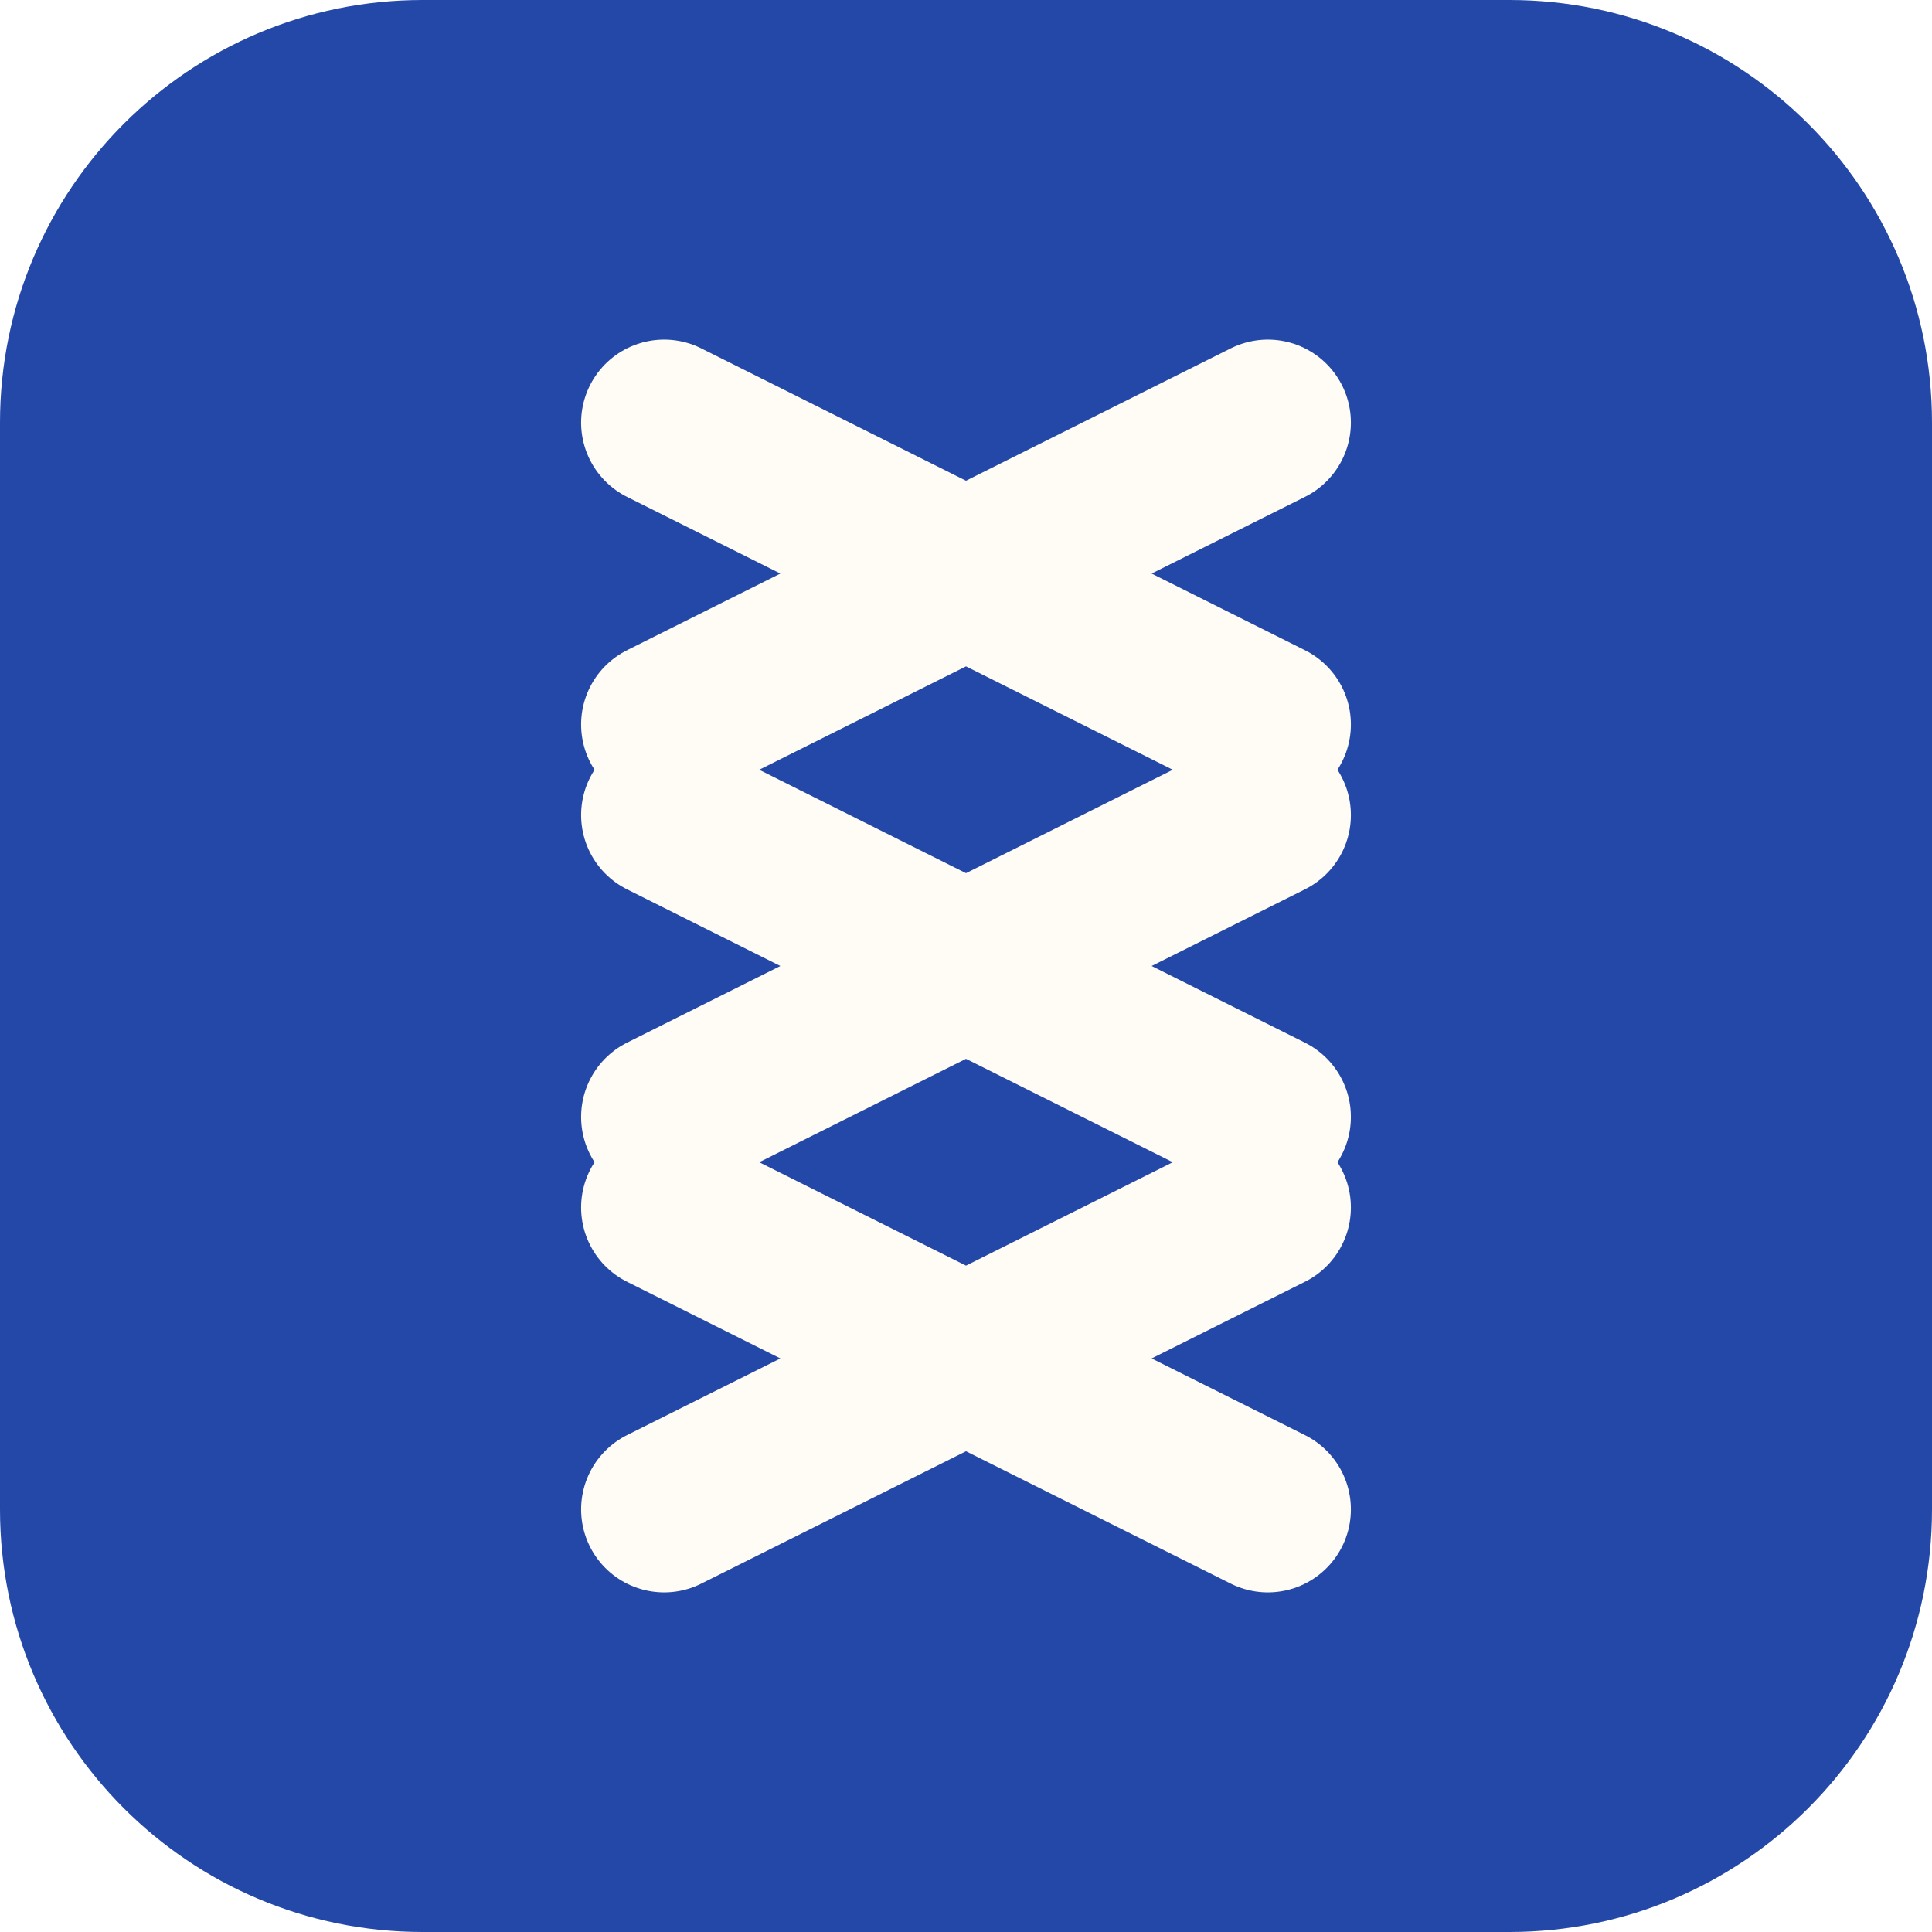
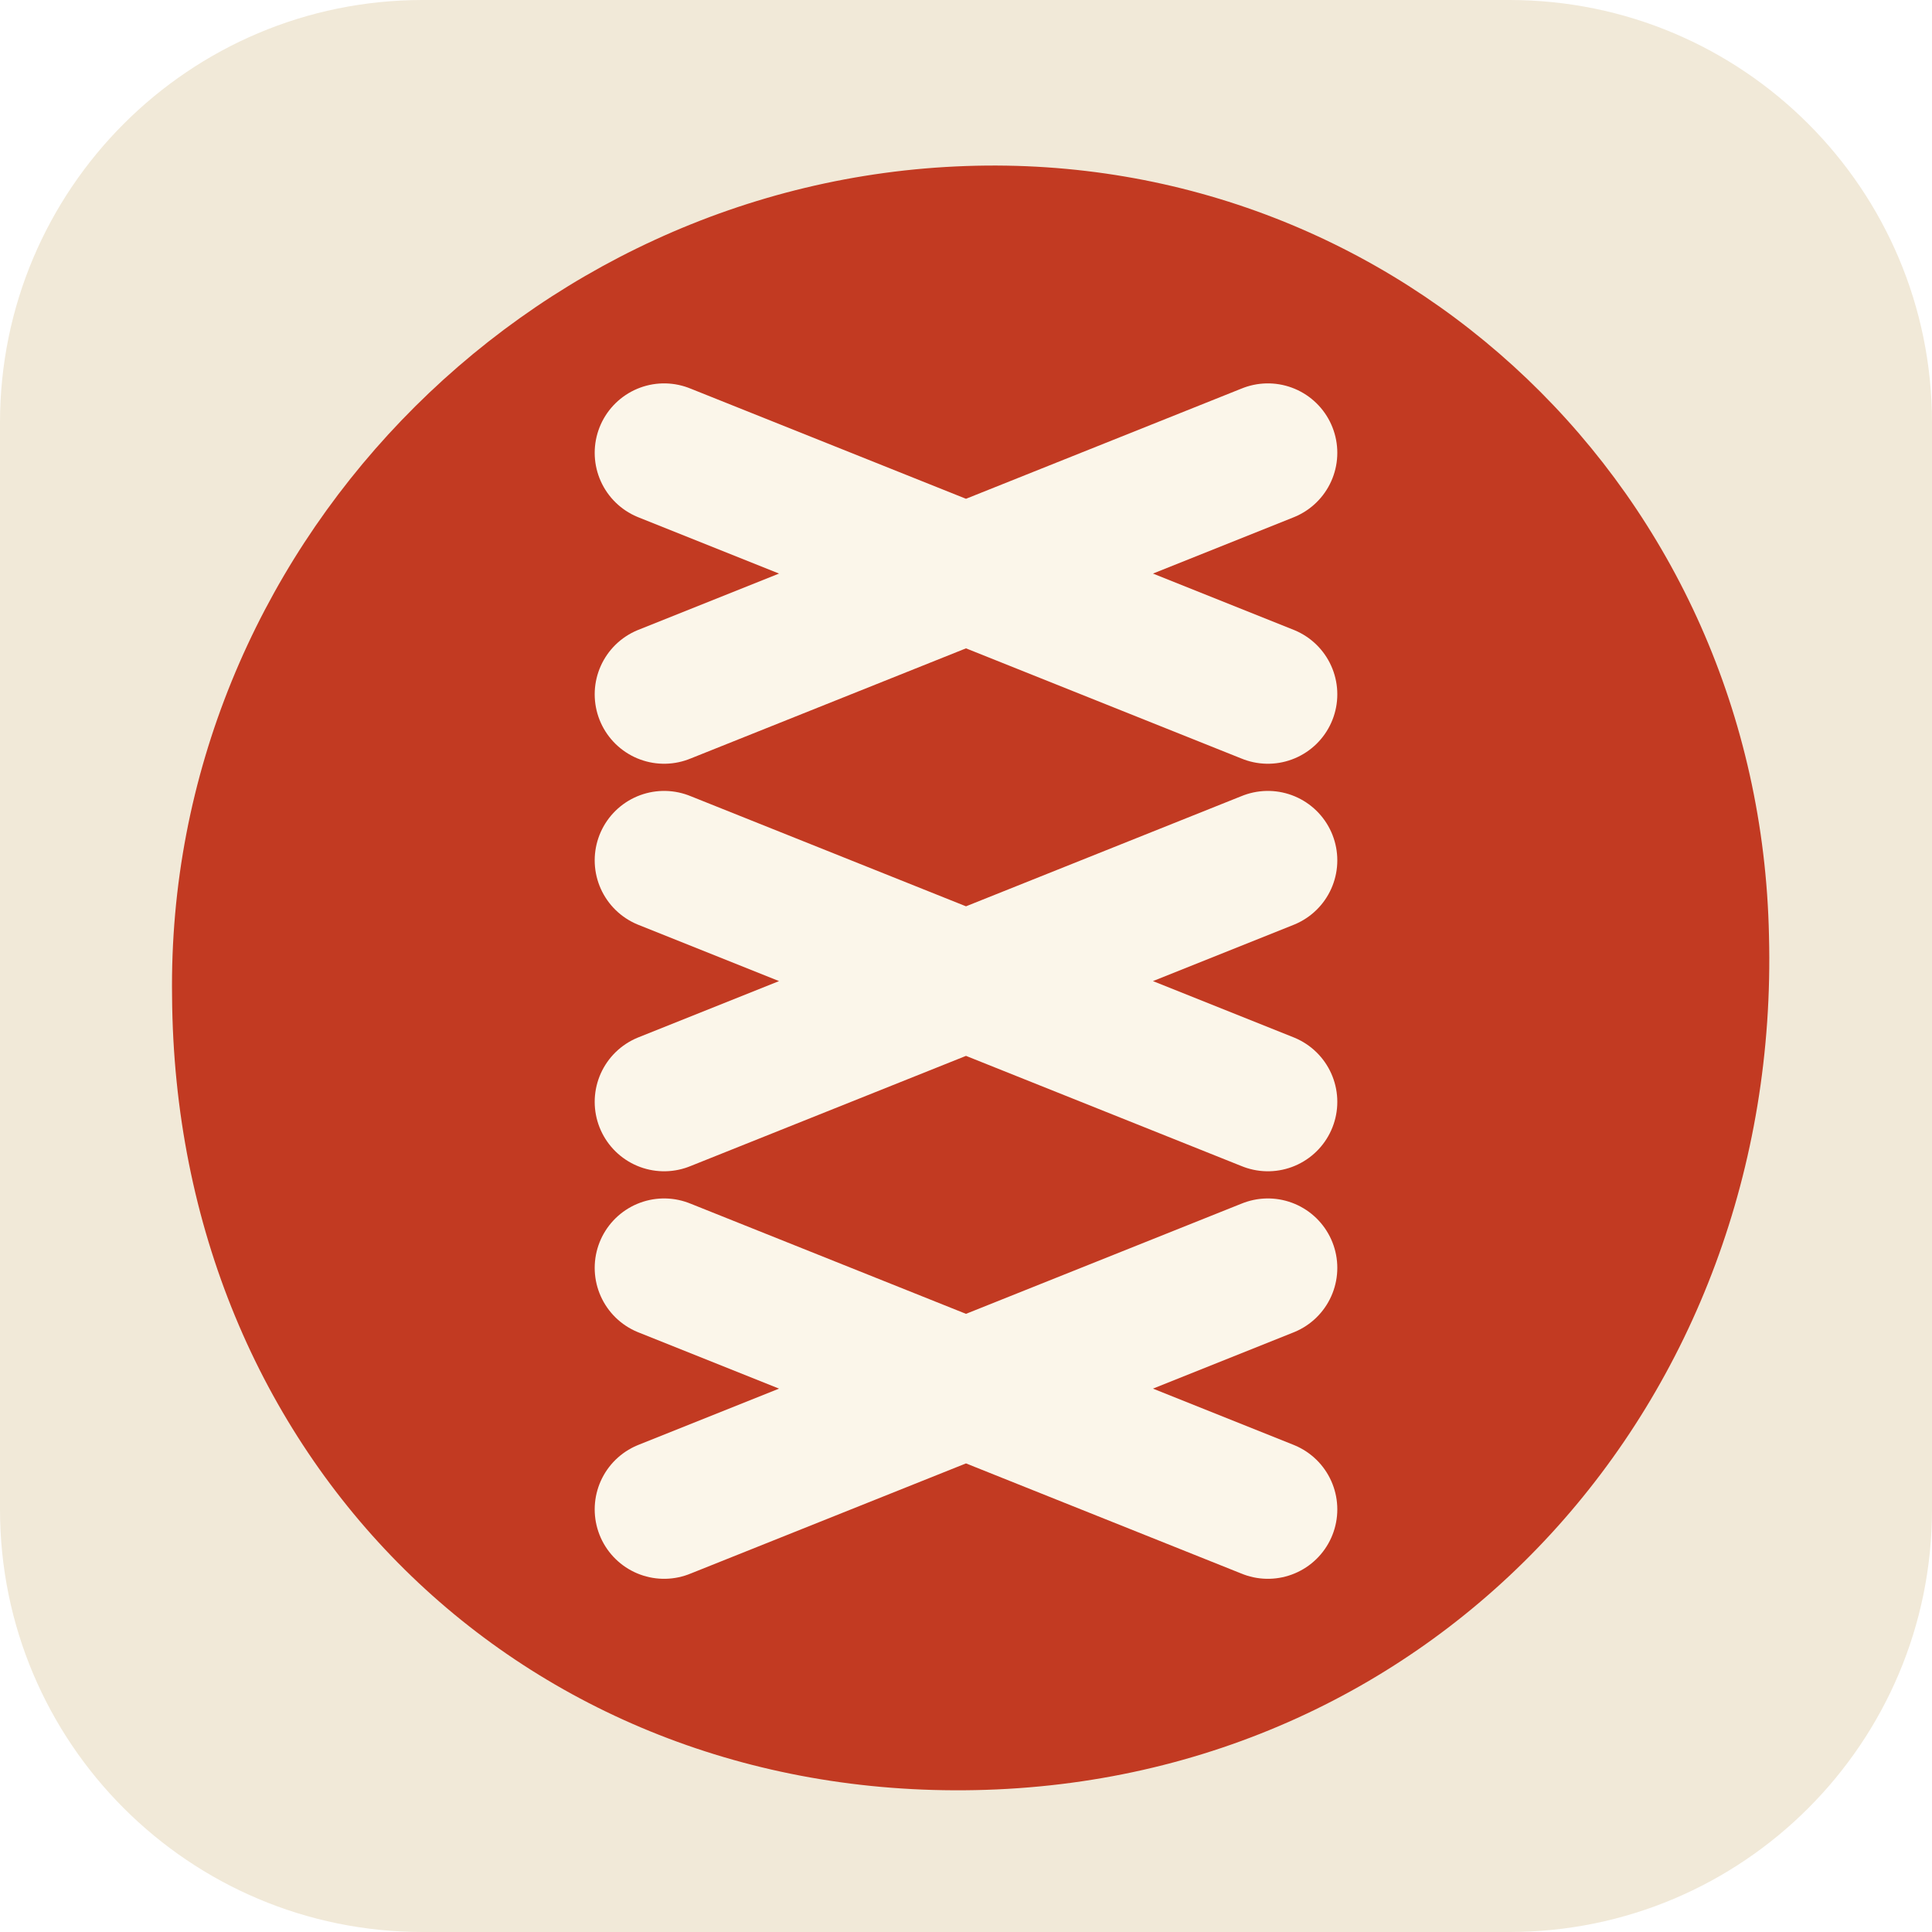
<svg xmlns="http://www.w3.org/2000/svg" viewBox="0 0 64 64">
-   <rect width="64" height="64" rx="14" fill="#2448a8" />
-   <g stroke="#fffcf6" stroke-width="5.5" stroke-linecap="round">
-     <path d="M22 14l20 10M42 14L22 24" />
-     <path d="M22 27l20 10M42 27L22 37" />
-     <path d="M22 40l20 10M42 40L22 50" />
+   <rect width="64" height="64" rx="14" fill="#f1e9d8" />
+   <path d="M32 5.5c14.4-.5 26.3 10.8 26.6 25.5.4 15.4-10.9 28-26.3 28.3C17.3 59.6 5.8 48.3 5.7 33 5.5 18.3 17.4 6 32 5.5z" fill="#c23a22" />
+   <g fill="none" stroke="#fbf6ea" stroke-width="4.6" stroke-linecap="round">
+     <path d="M22 15l20 8M42 15l-20 8M22 28.5l20 8M42 28.5l-20 8M22 42l20 8M42 42l-20 8" />
  </g>
</svg>
